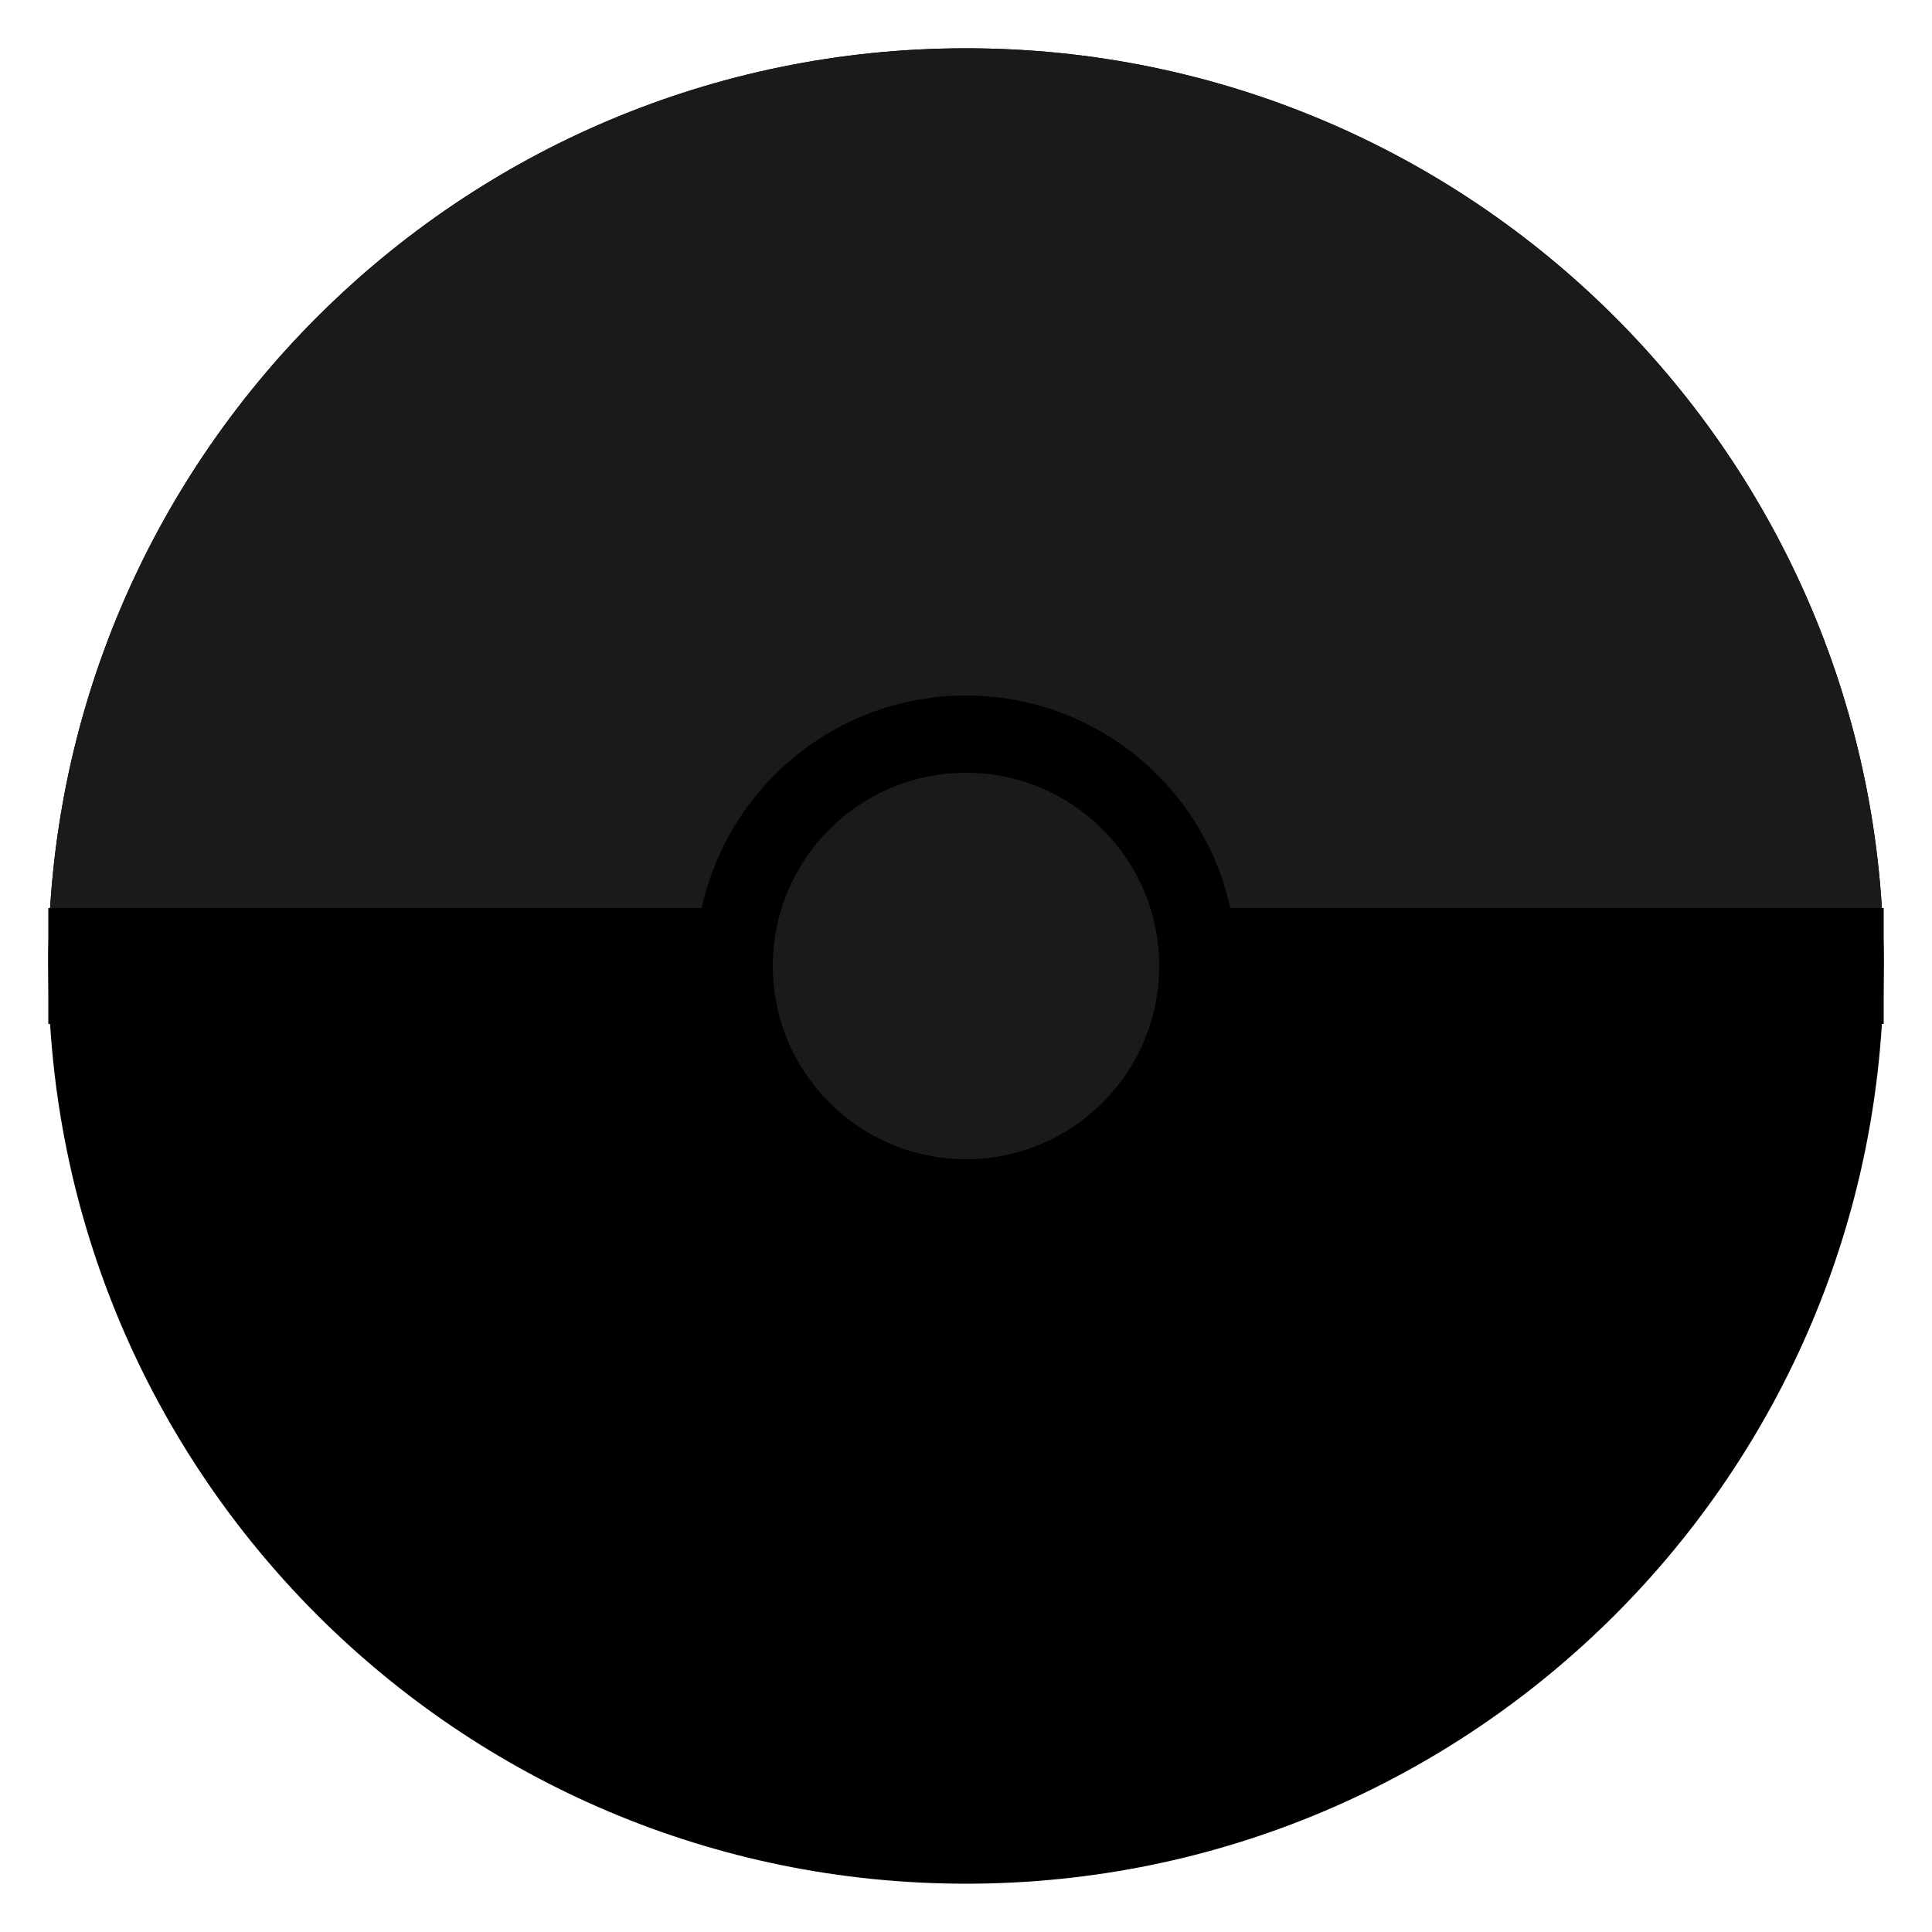
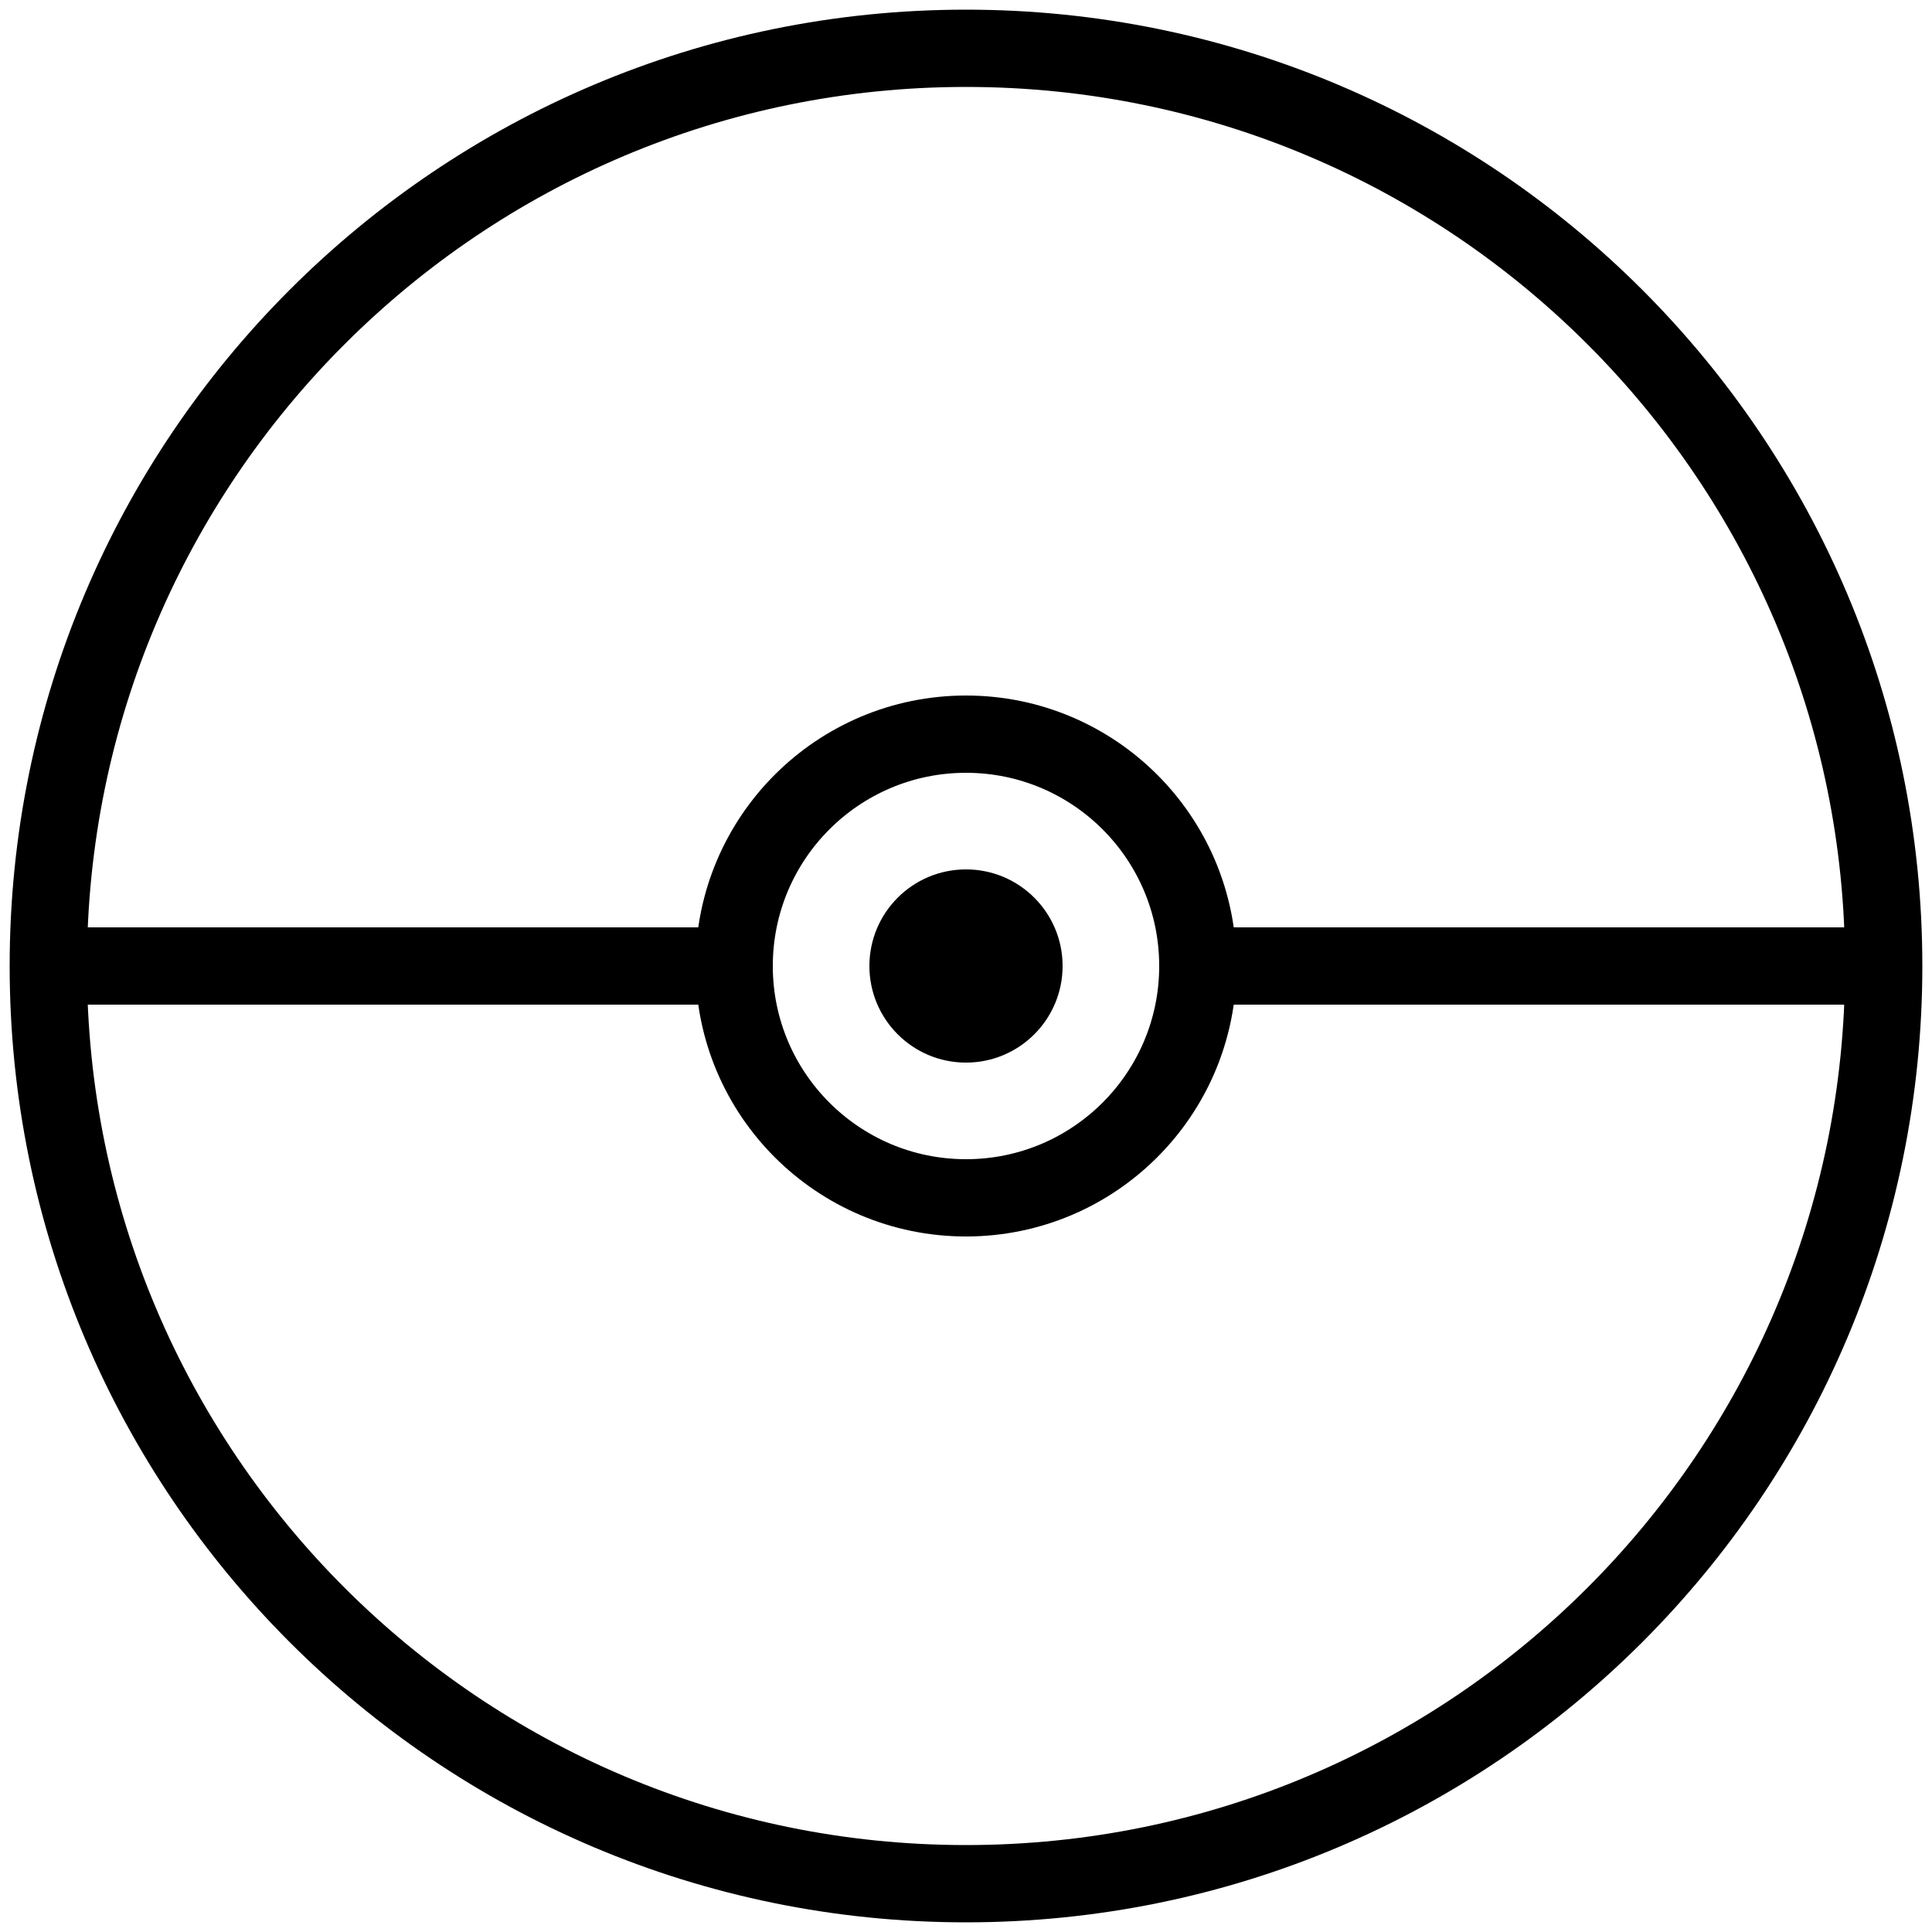
<svg xmlns="http://www.w3.org/2000/svg" viewBox="0 0 200 200">
-   <circle cx="100" cy="100" r="95" fill="#000000" />
-   <path d="M5 100 A95 95 0 0 1 195 100 Z" fill="#1a1a1a" />
-   <rect x="5" y="94" width="190" height="12" fill="#000" />
-   <circle cx="100" cy="100" r="28" fill="#000000" />
-   <circle cx="100" cy="100" r="20" fill="#1a1a1a" />
+   <circle cx="100" cy="100" r="95" fill="none" stroke="#000000" stroke-width="8" />
+   <line x1="5" y1="100" x2="76" y2="100" stroke="#000000" stroke-width="8" />
+   <line x1="124" y1="100" x2="195" y2="100" stroke="#000000" stroke-width="8" />
+   <circle cx="100" cy="100" r="24" fill="none" stroke="#000000" stroke-width="8" />
+   <circle cx="100" cy="100" r="10" fill="#000000" />
</svg>
